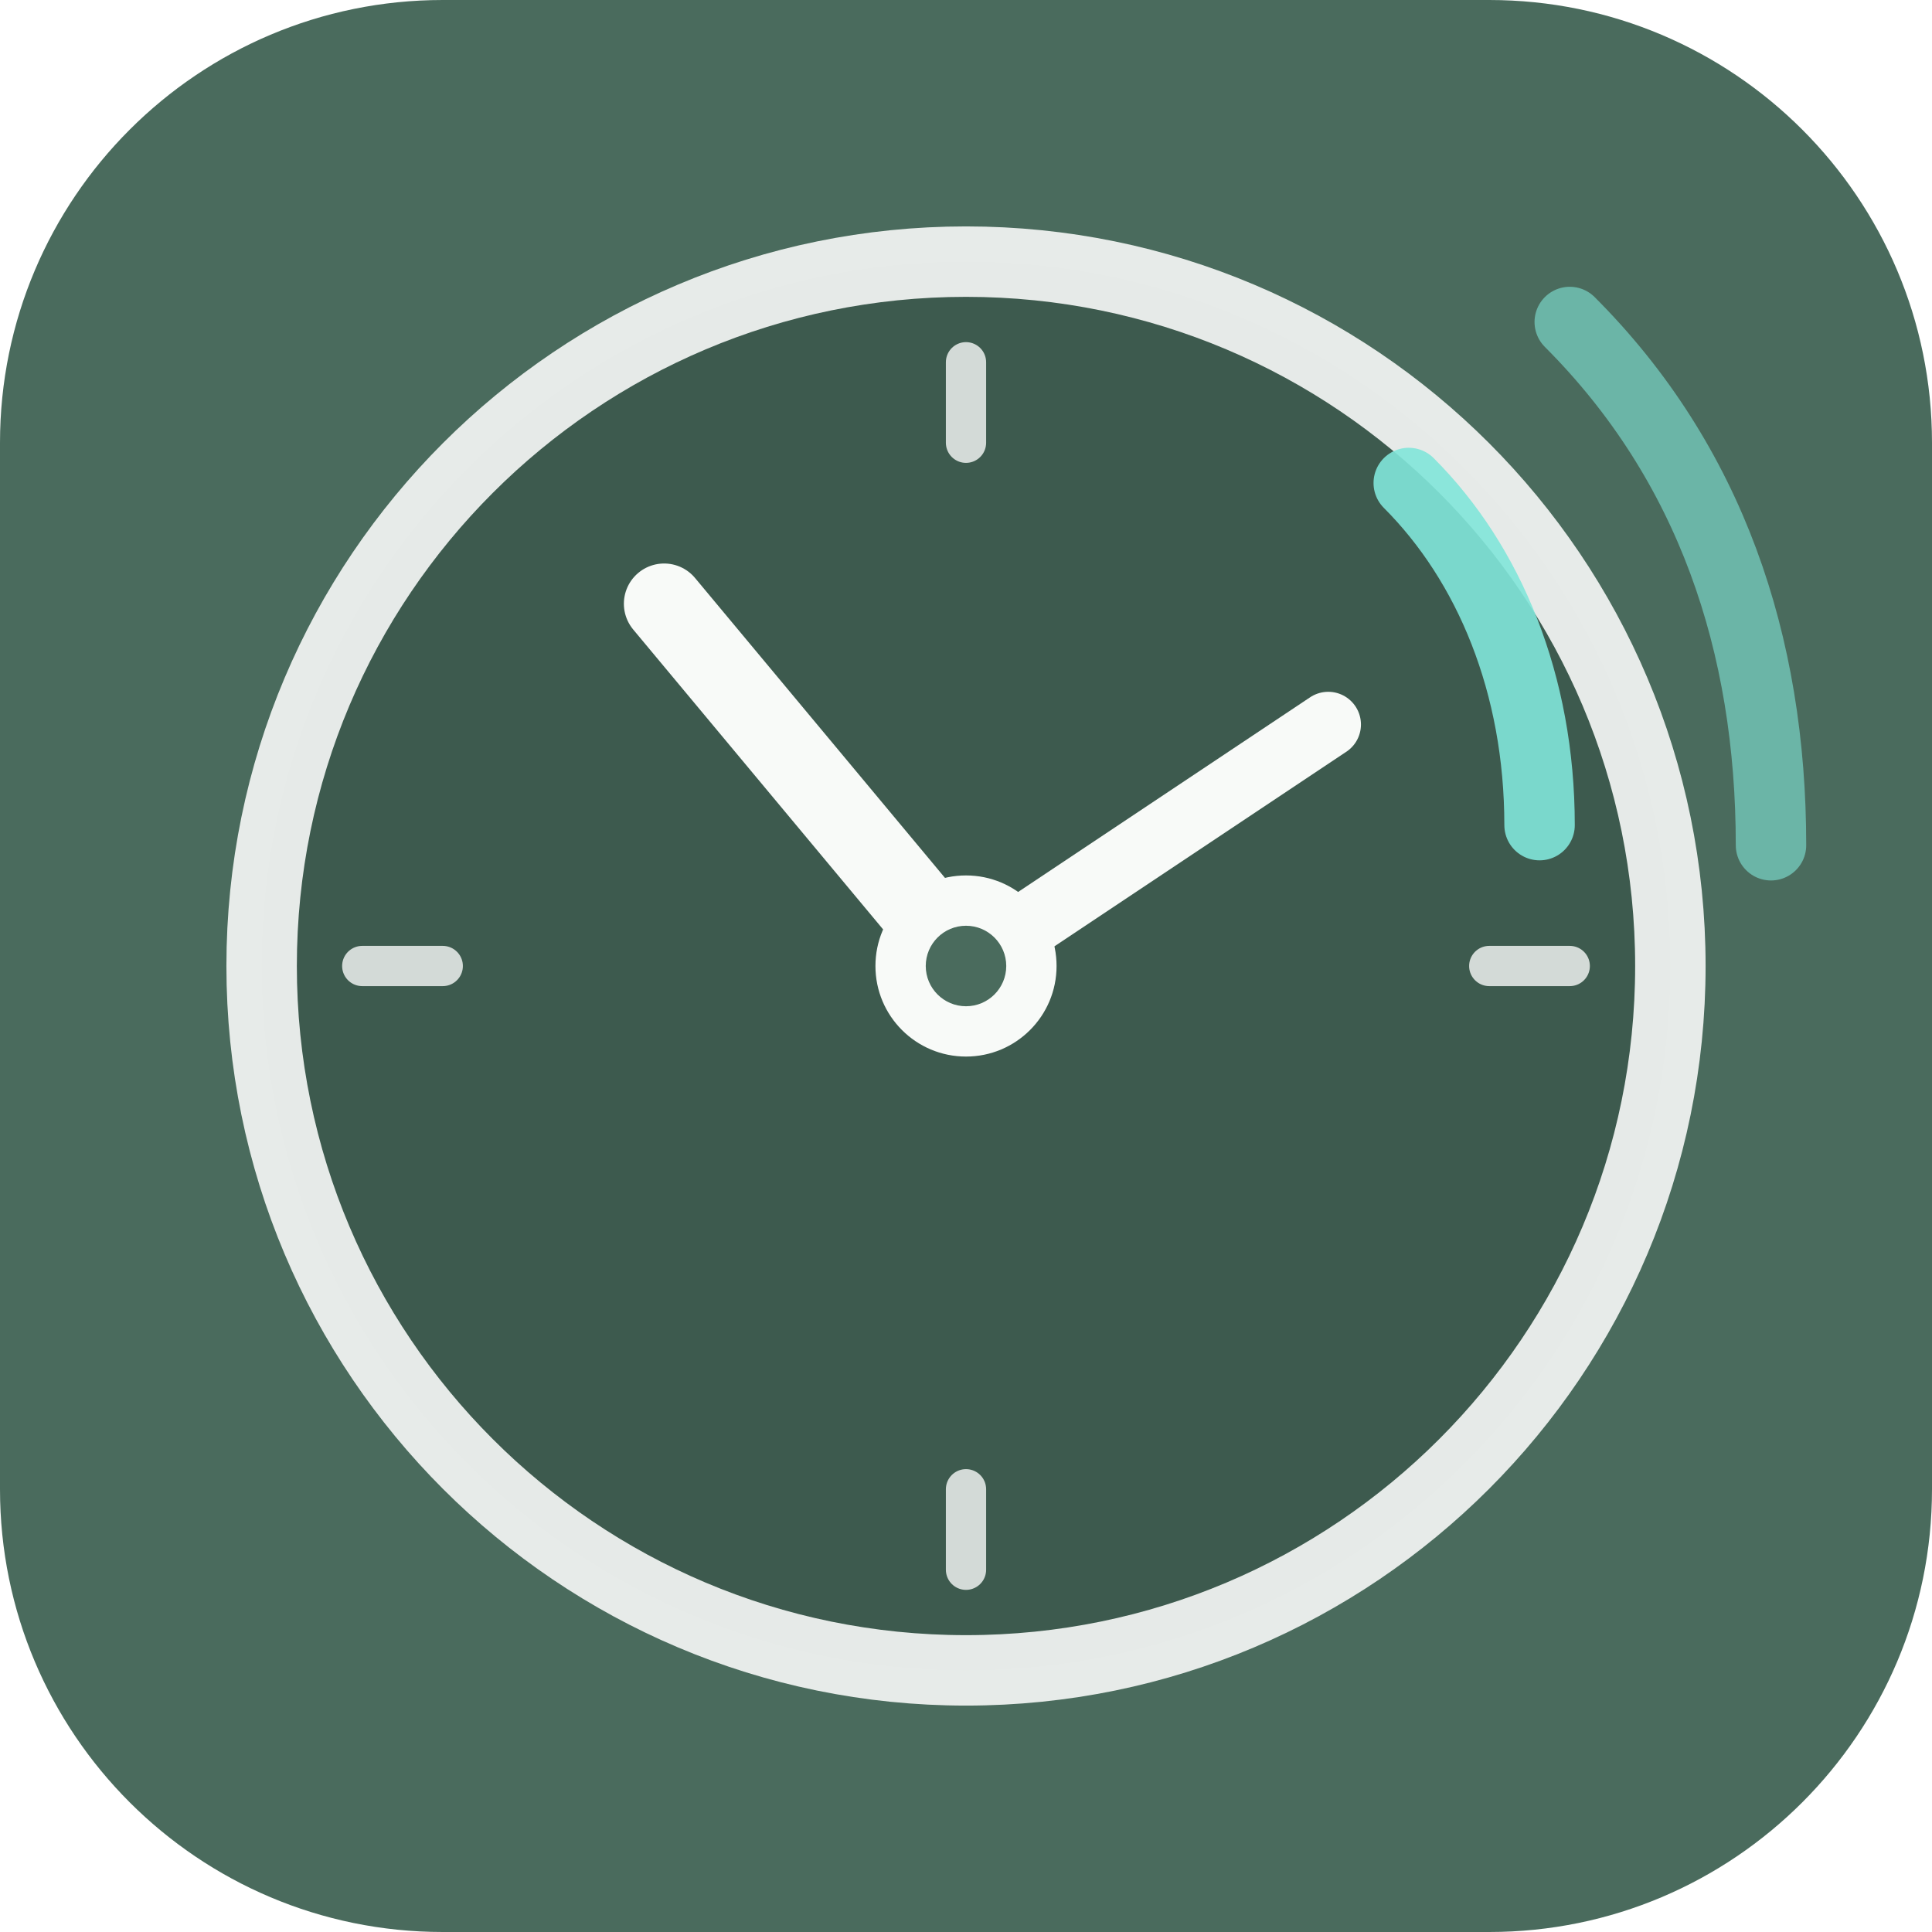
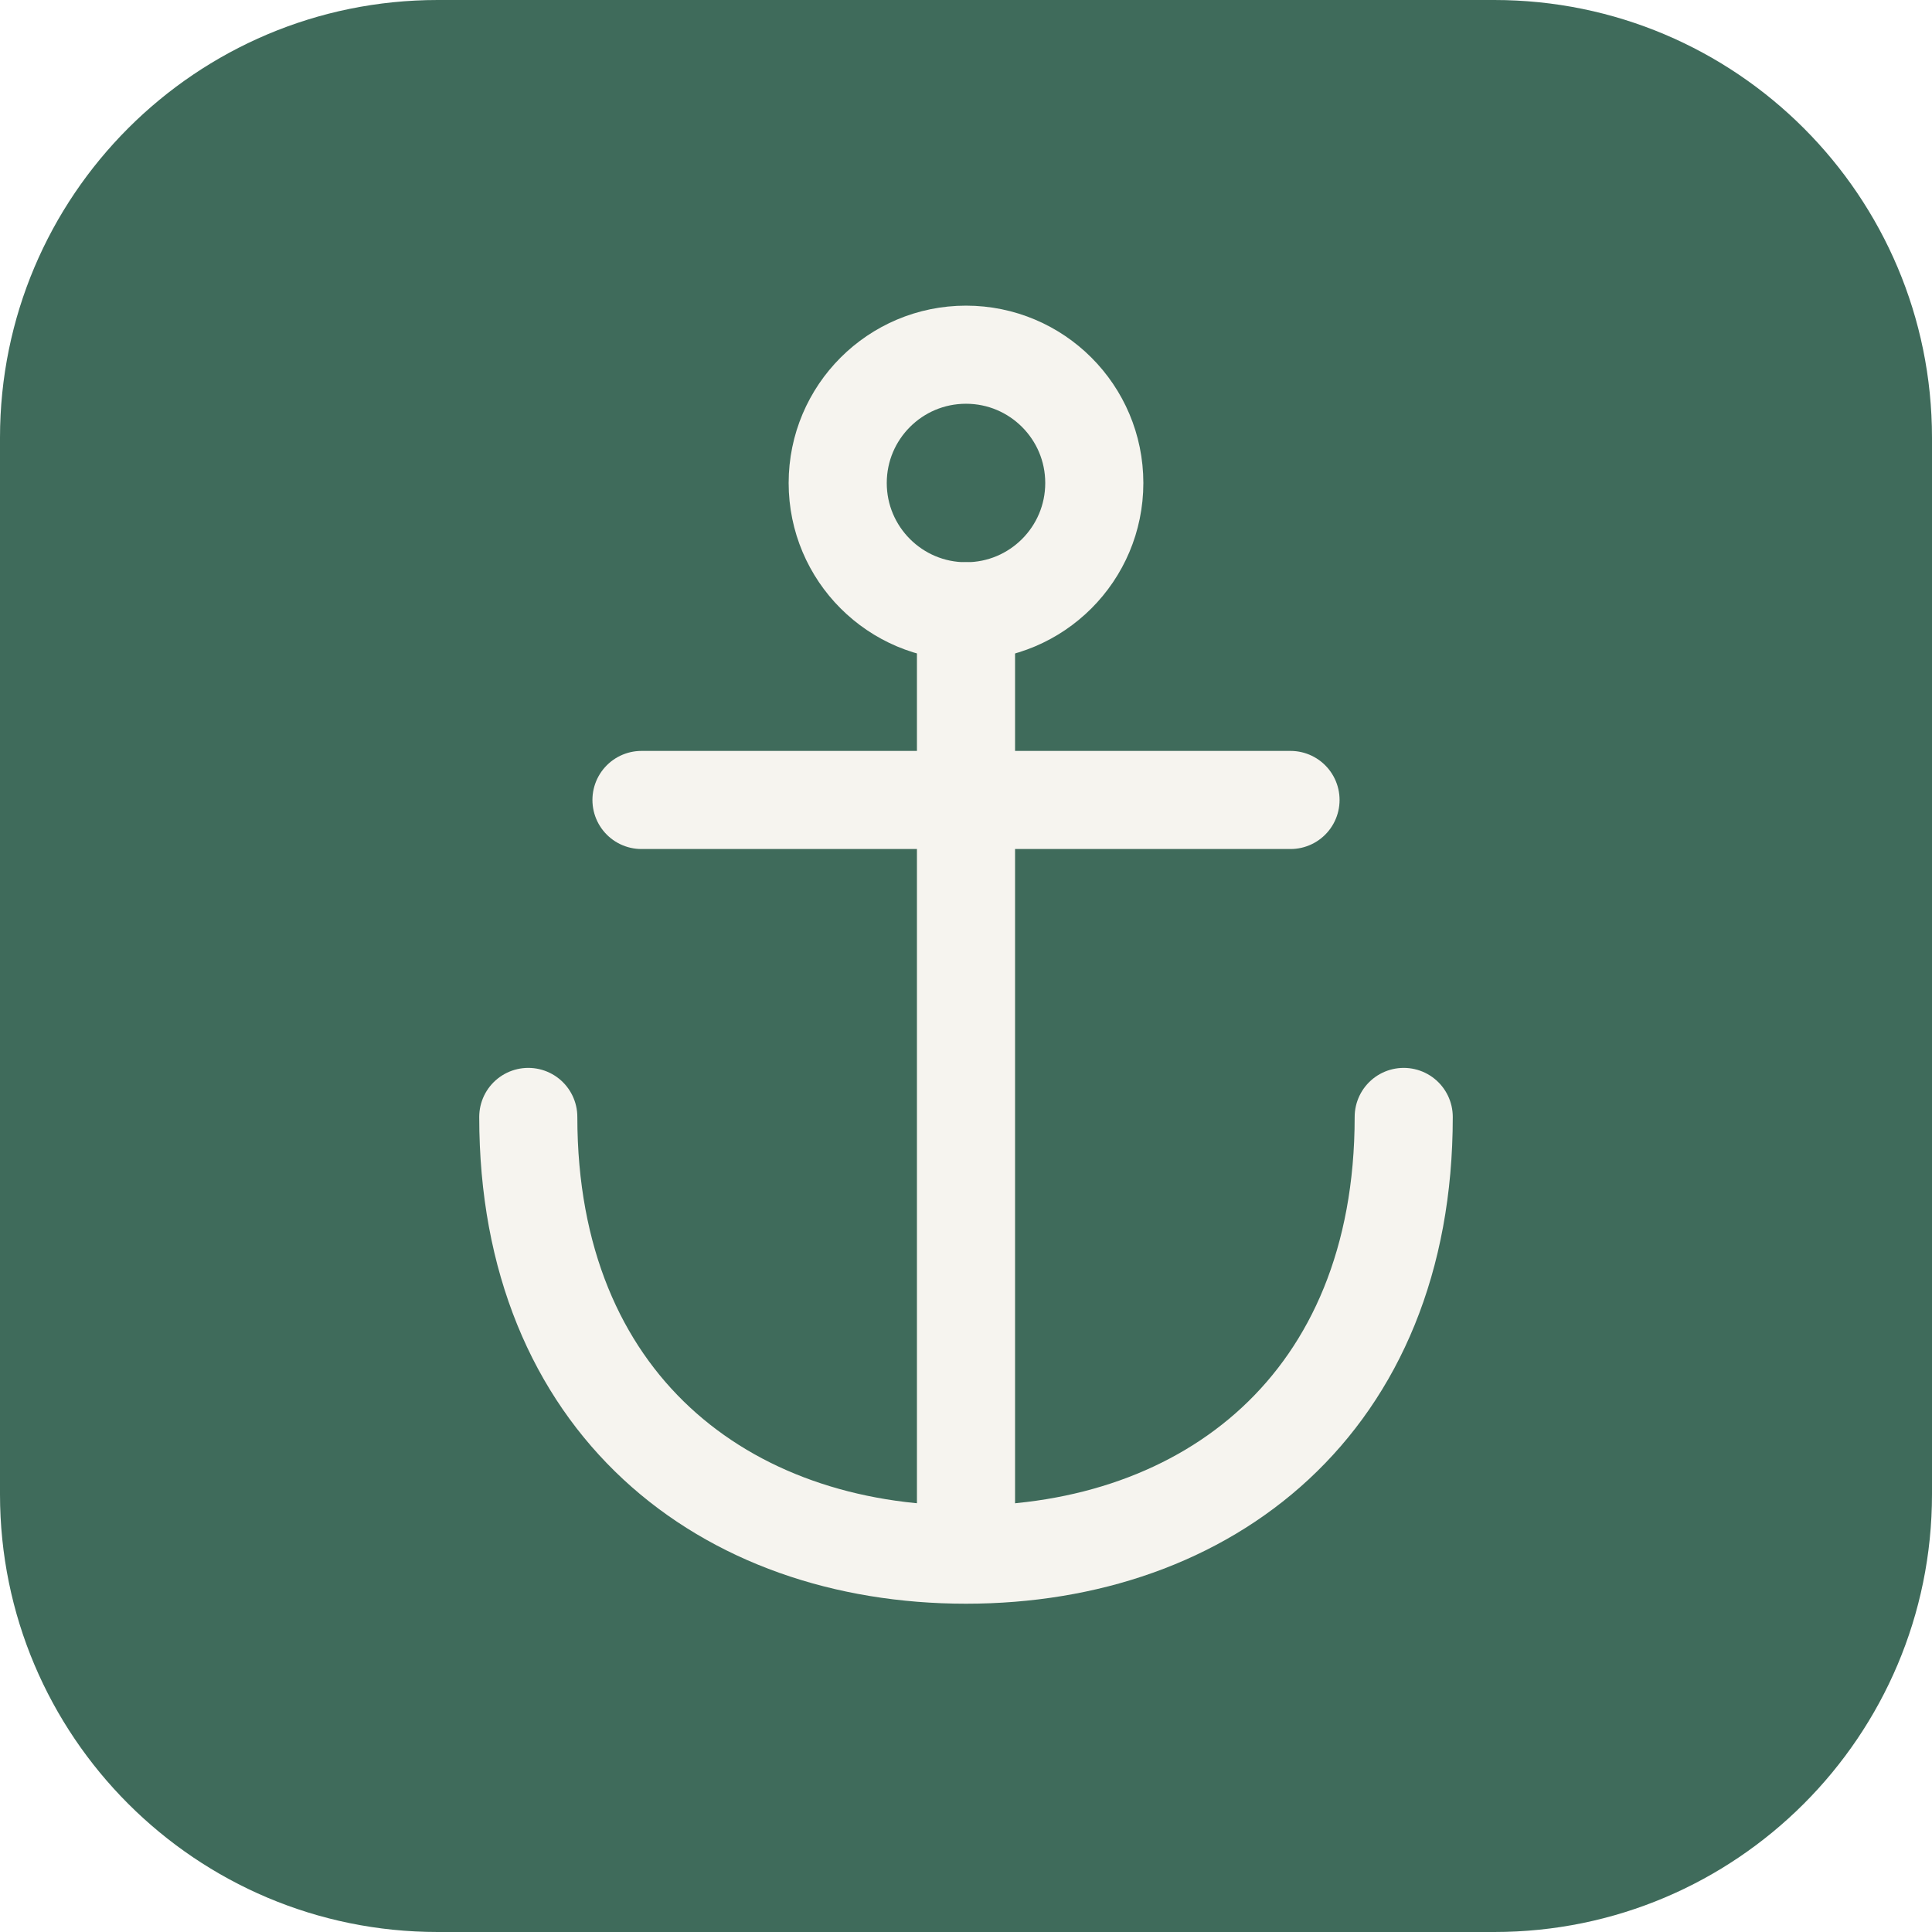
- <svg xmlns="http://www.w3.org/2000/svg" viewBox="0 0 192 192" fill="none">
-   <rect width="192" height="192" rx="44" fill="#4A6B5D" />
-   <circle cx="96" cy="96" r="70" stroke="#F8FAF8" stroke-width="7" stroke-opacity="0.9" fill="#3D5A4E" />
-   <line x1="96" y1="36" x2="96" y2="44" stroke="#F8FAF8" stroke-width="4" stroke-linecap="round" stroke-opacity="0.8" />
-   <line x1="96" y1="148" x2="96" y2="156" stroke="#F8FAF8" stroke-width="4" stroke-linecap="round" stroke-opacity="0.8" />
-   <line x1="36" y1="96" x2="44" y2="96" stroke="#F8FAF8" stroke-width="4" stroke-linecap="round" stroke-opacity="0.8" />
-   <line x1="148" y1="96" x2="156" y2="96" stroke="#F8FAF8" stroke-width="4" stroke-linecap="round" stroke-opacity="0.8" />
-   <line x1="96" y1="96" x2="66" y2="60" stroke="#F8FAF8" stroke-width="8" stroke-linecap="round" />
-   <line x1="96" y1="96" x2="132" y2="72" stroke="#F8FAF8" stroke-width="6.5" stroke-linecap="round" />
-   <circle cx="96" cy="96" r="9" fill="#F8FAF8" />
-   <circle cx="96" cy="96" r="4" fill="#4A6B5D" />
-   <path d="M140 48C148 56 153 68 153 82" stroke="#81E6D9" stroke-width="7" stroke-linecap="round" stroke-opacity="0.9" />
-   <path d="M156 32C170 46 176 64 176 84" stroke="#81E6D9" stroke-width="7" stroke-linecap="round" stroke-opacity="0.6" />
+ <svg xmlns="http://www.w3.org/2000/svg" viewBox="0 0 512 512" width="512" height="512">
+   <rect width="512" height="512" rx="116" fill="#3F6B5B" />
+   <g transform="translate(256 256) scale(1) translate(-256 -256)" fill="none" stroke="#F6F4EF" stroke-width="26" stroke-linecap="round" stroke-linejoin="round">
+     <circle cx="256" cy="128" r="34" />
+     <path d="M256 162 V 400" />
+     <path d="M170 212 H 342" />
+     <path d="M140 296 C 140 372 192 412 256 412 C 320 412 372 372 372 296" />
+   </g>
</svg>
